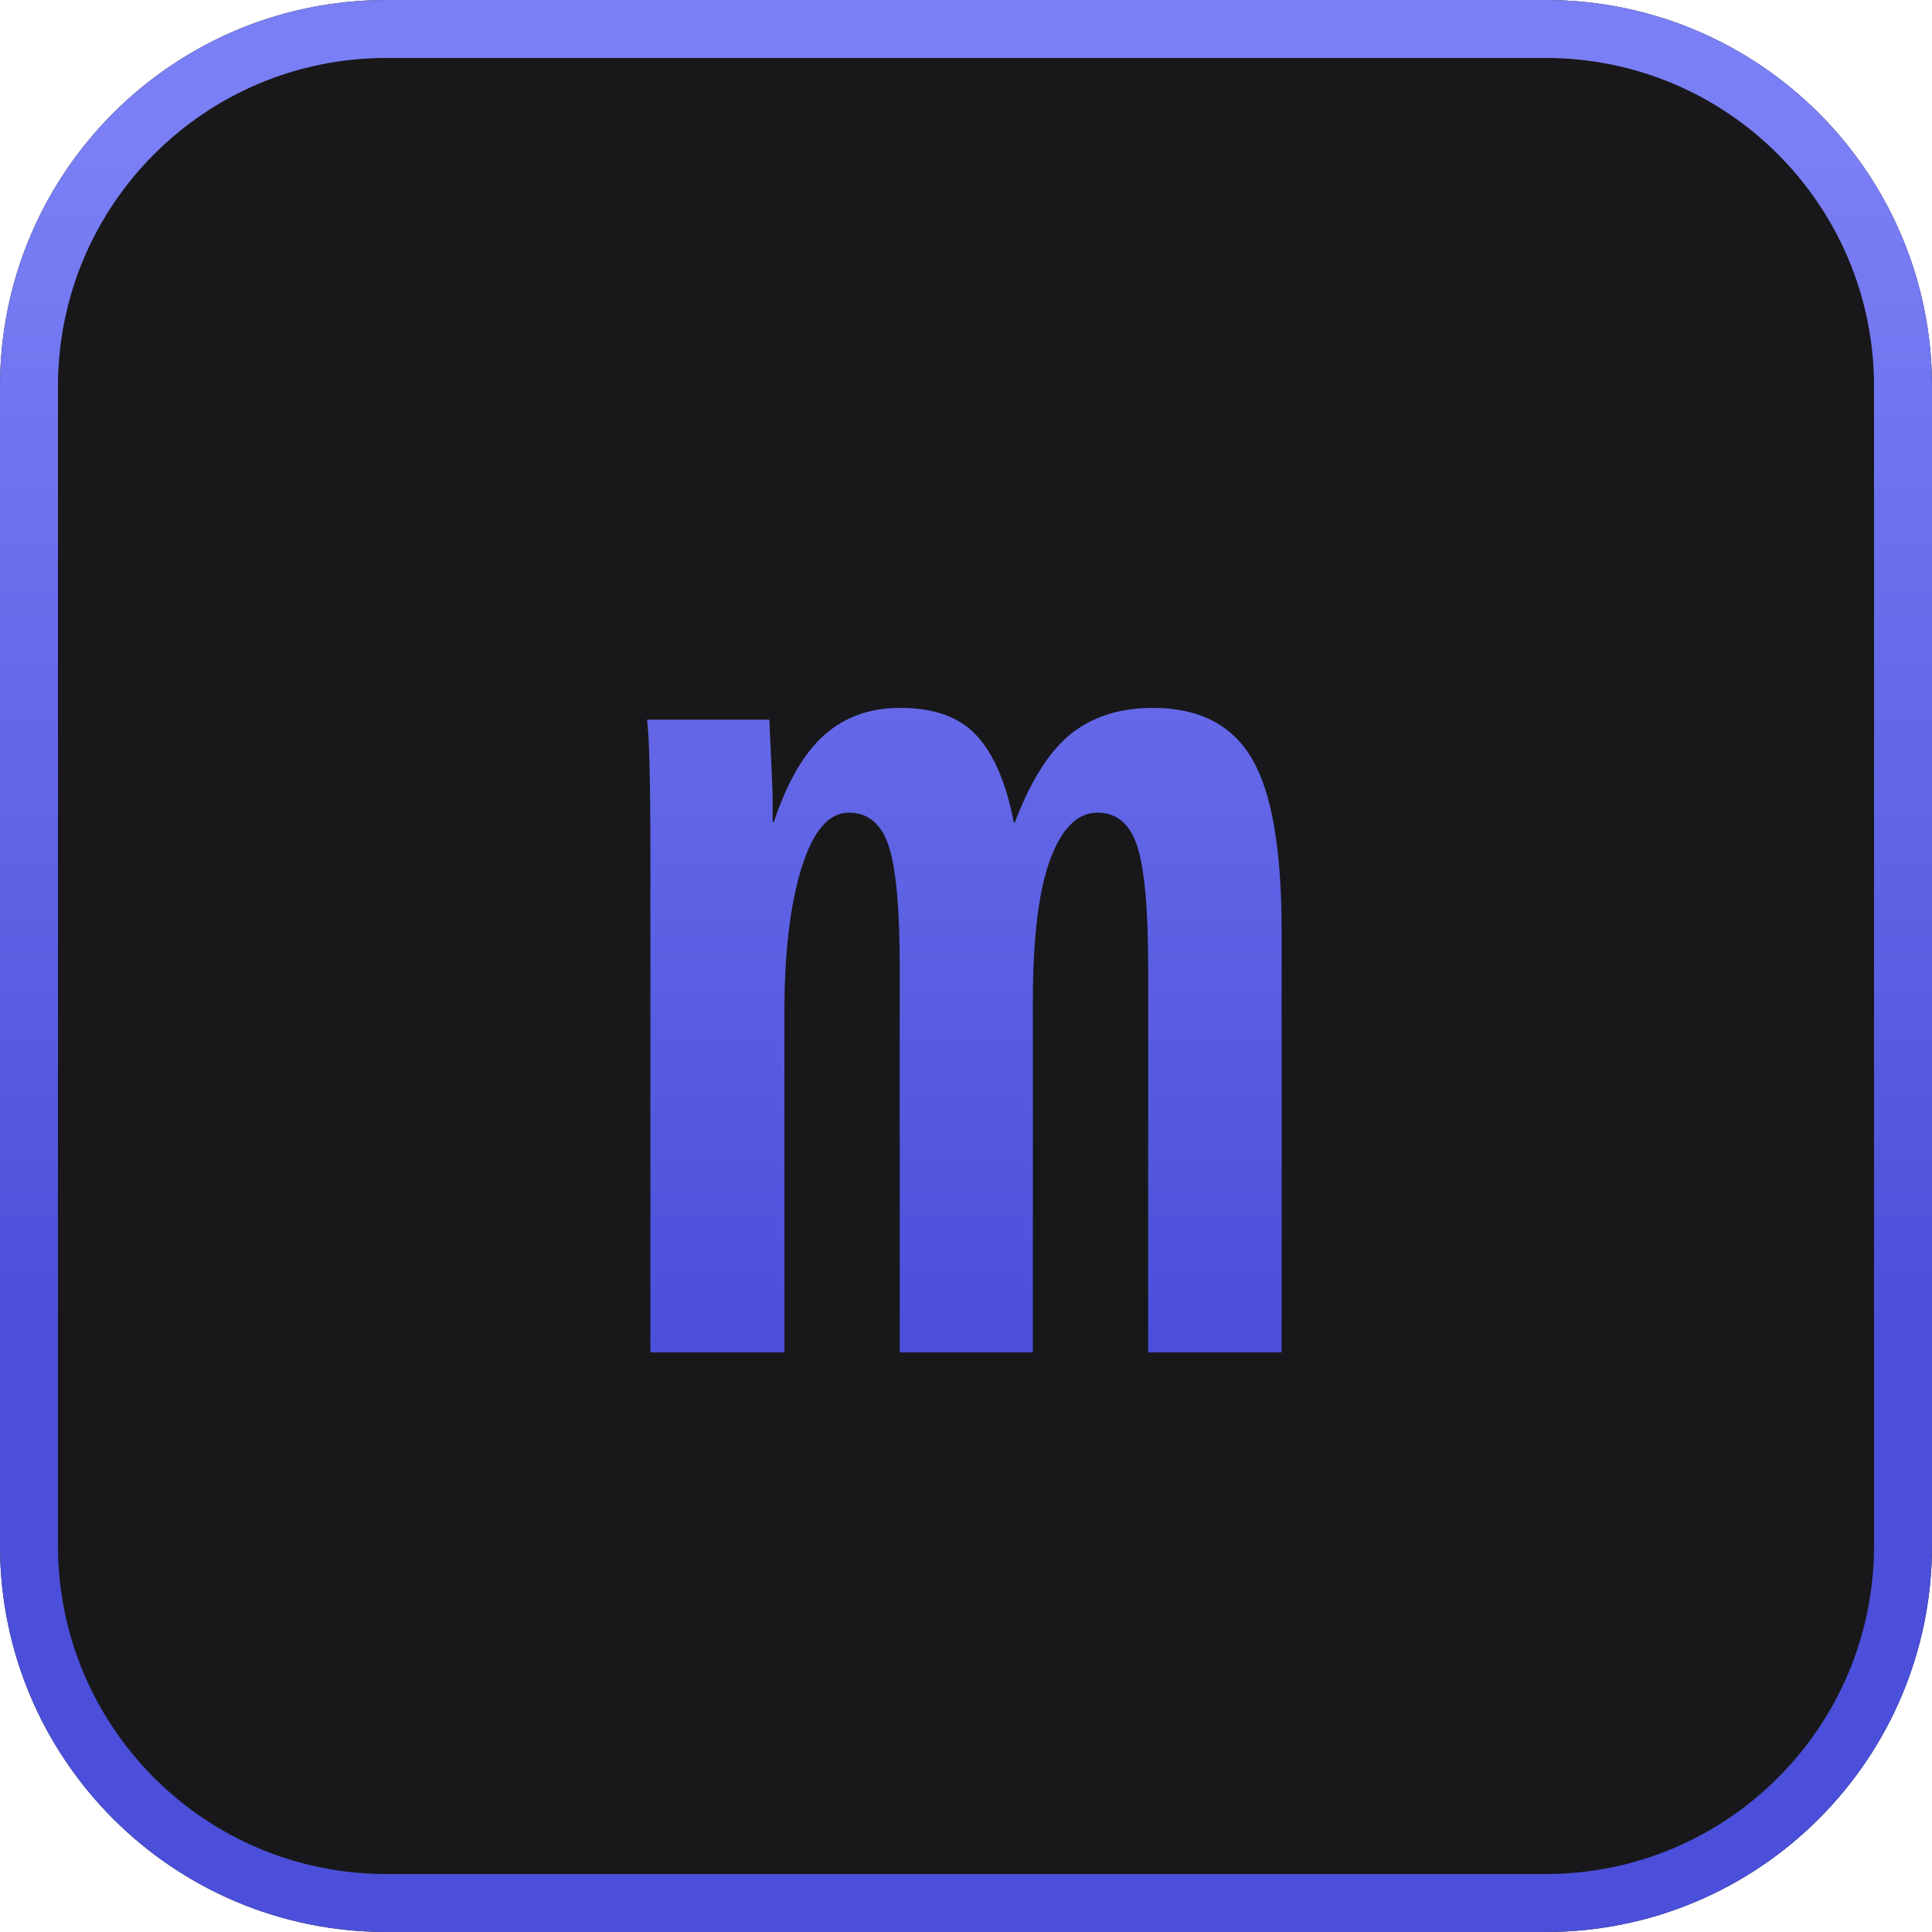
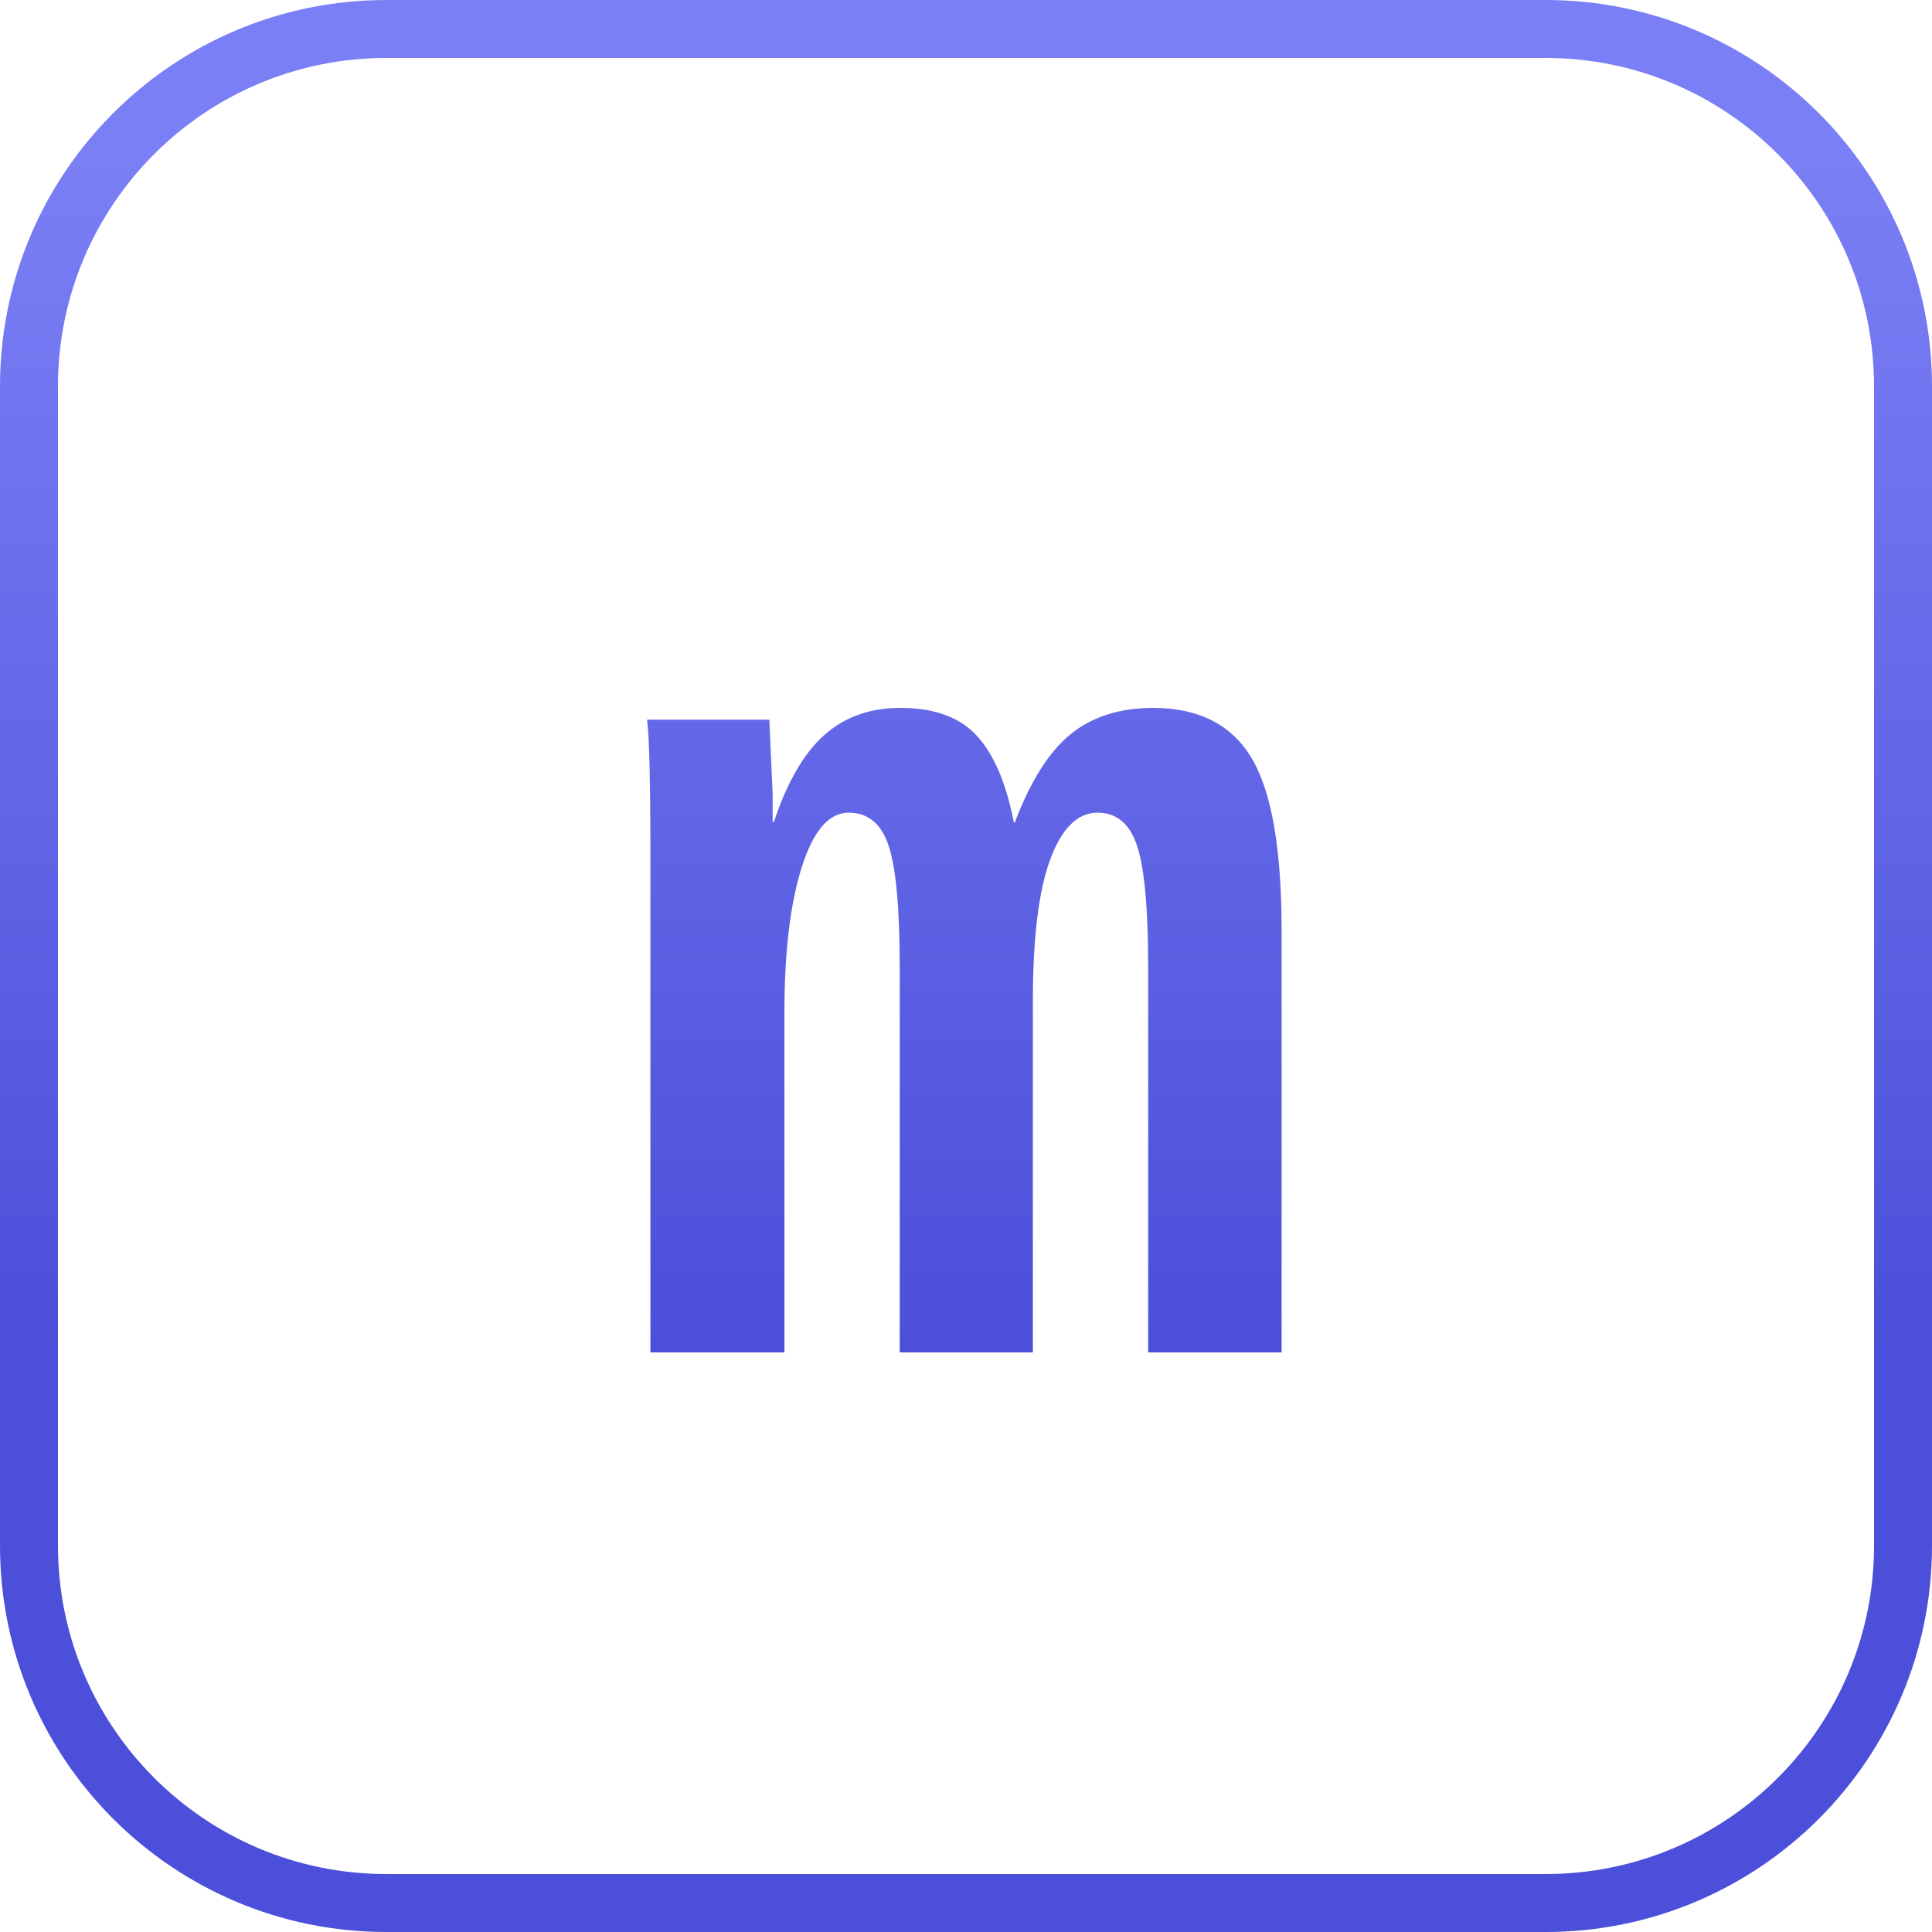
<svg xmlns="http://www.w3.org/2000/svg" viewBox="0 0 100 100">
  <defs>
    <linearGradient id="g" gradientUnits="userSpaceOnUse" x1="50" y1="8" x2="50" y2="70">
      <stop offset="0%" stop-color="#7B7FF5" />
      <stop offset="100%" stop-color="#4B4FD9" />
    </linearGradient>
  </defs>
-   <rect width="100" height="100" rx="20" fill="#18181b" />
  <rect x="1.5" y="1.5" width="97" height="97" rx="18.5" fill="none" stroke="url(#g)" stroke-width="3" />
  <text x="50" y="70" text-anchor="middle" font-family="'JetBrains Mono', 'Cascadia Code', 'Courier New', monospace" font-size="62" font-weight="700" fill="url(#g)">m</text>
</svg>
